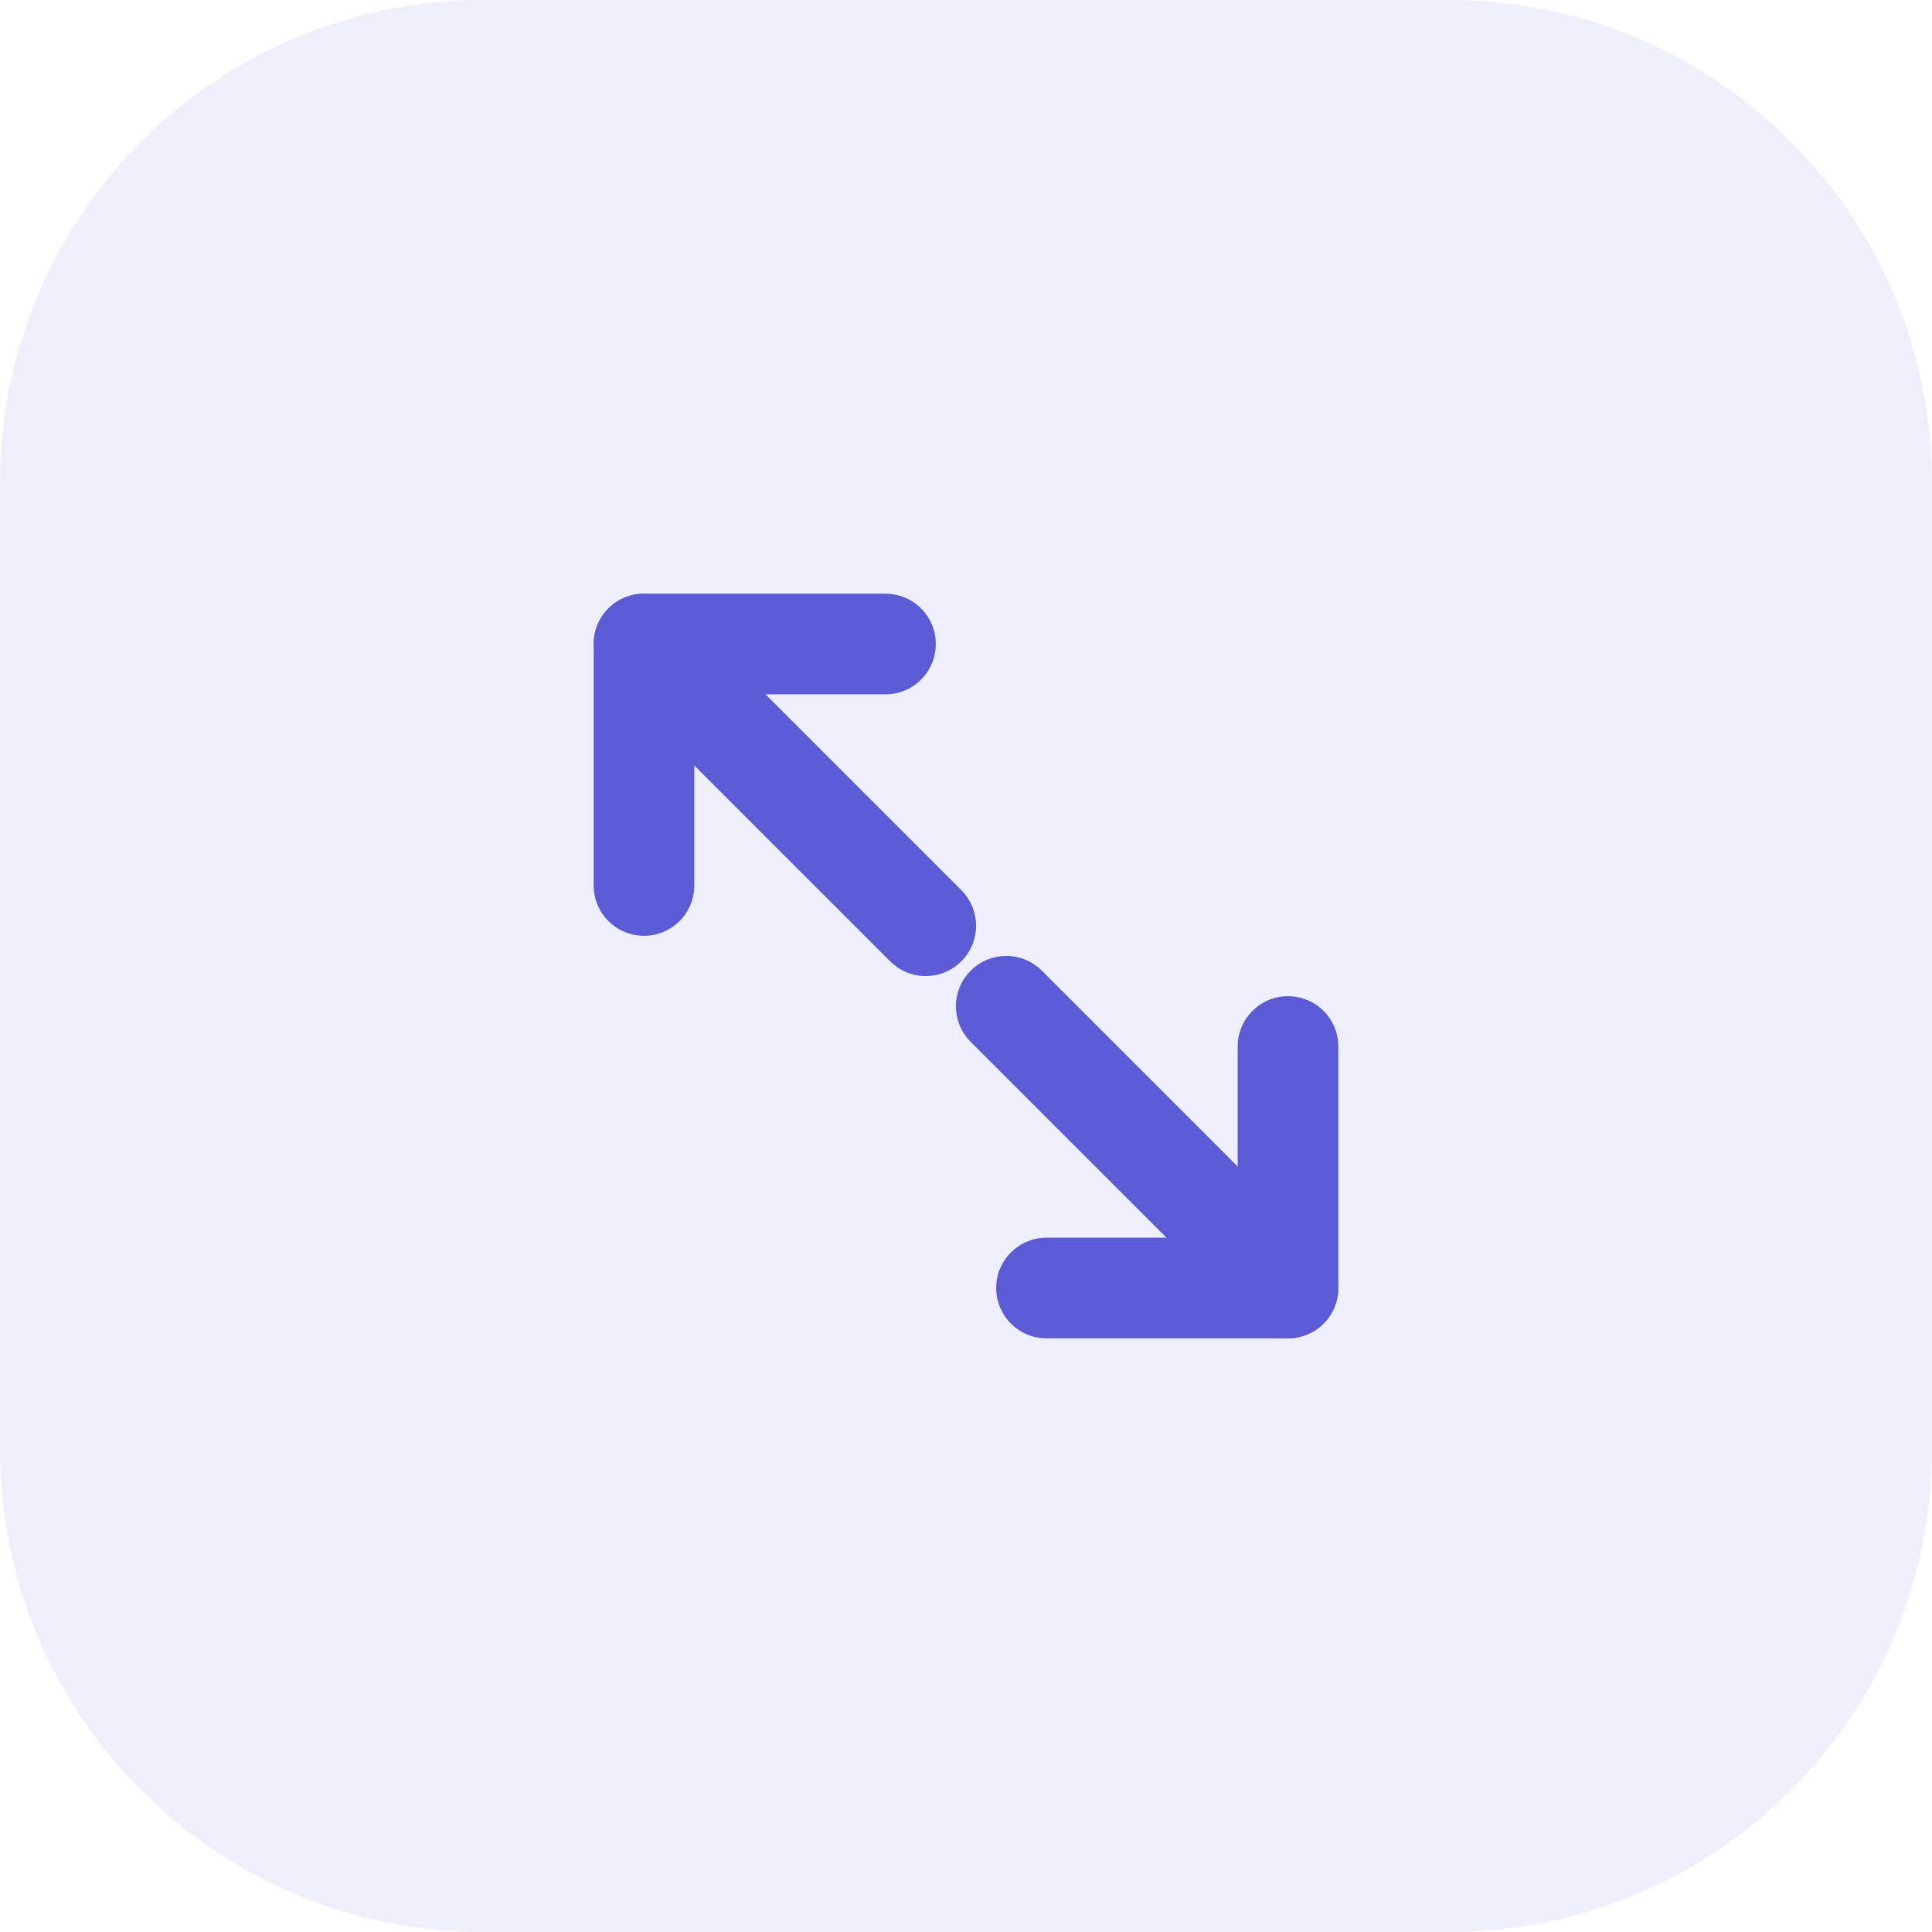
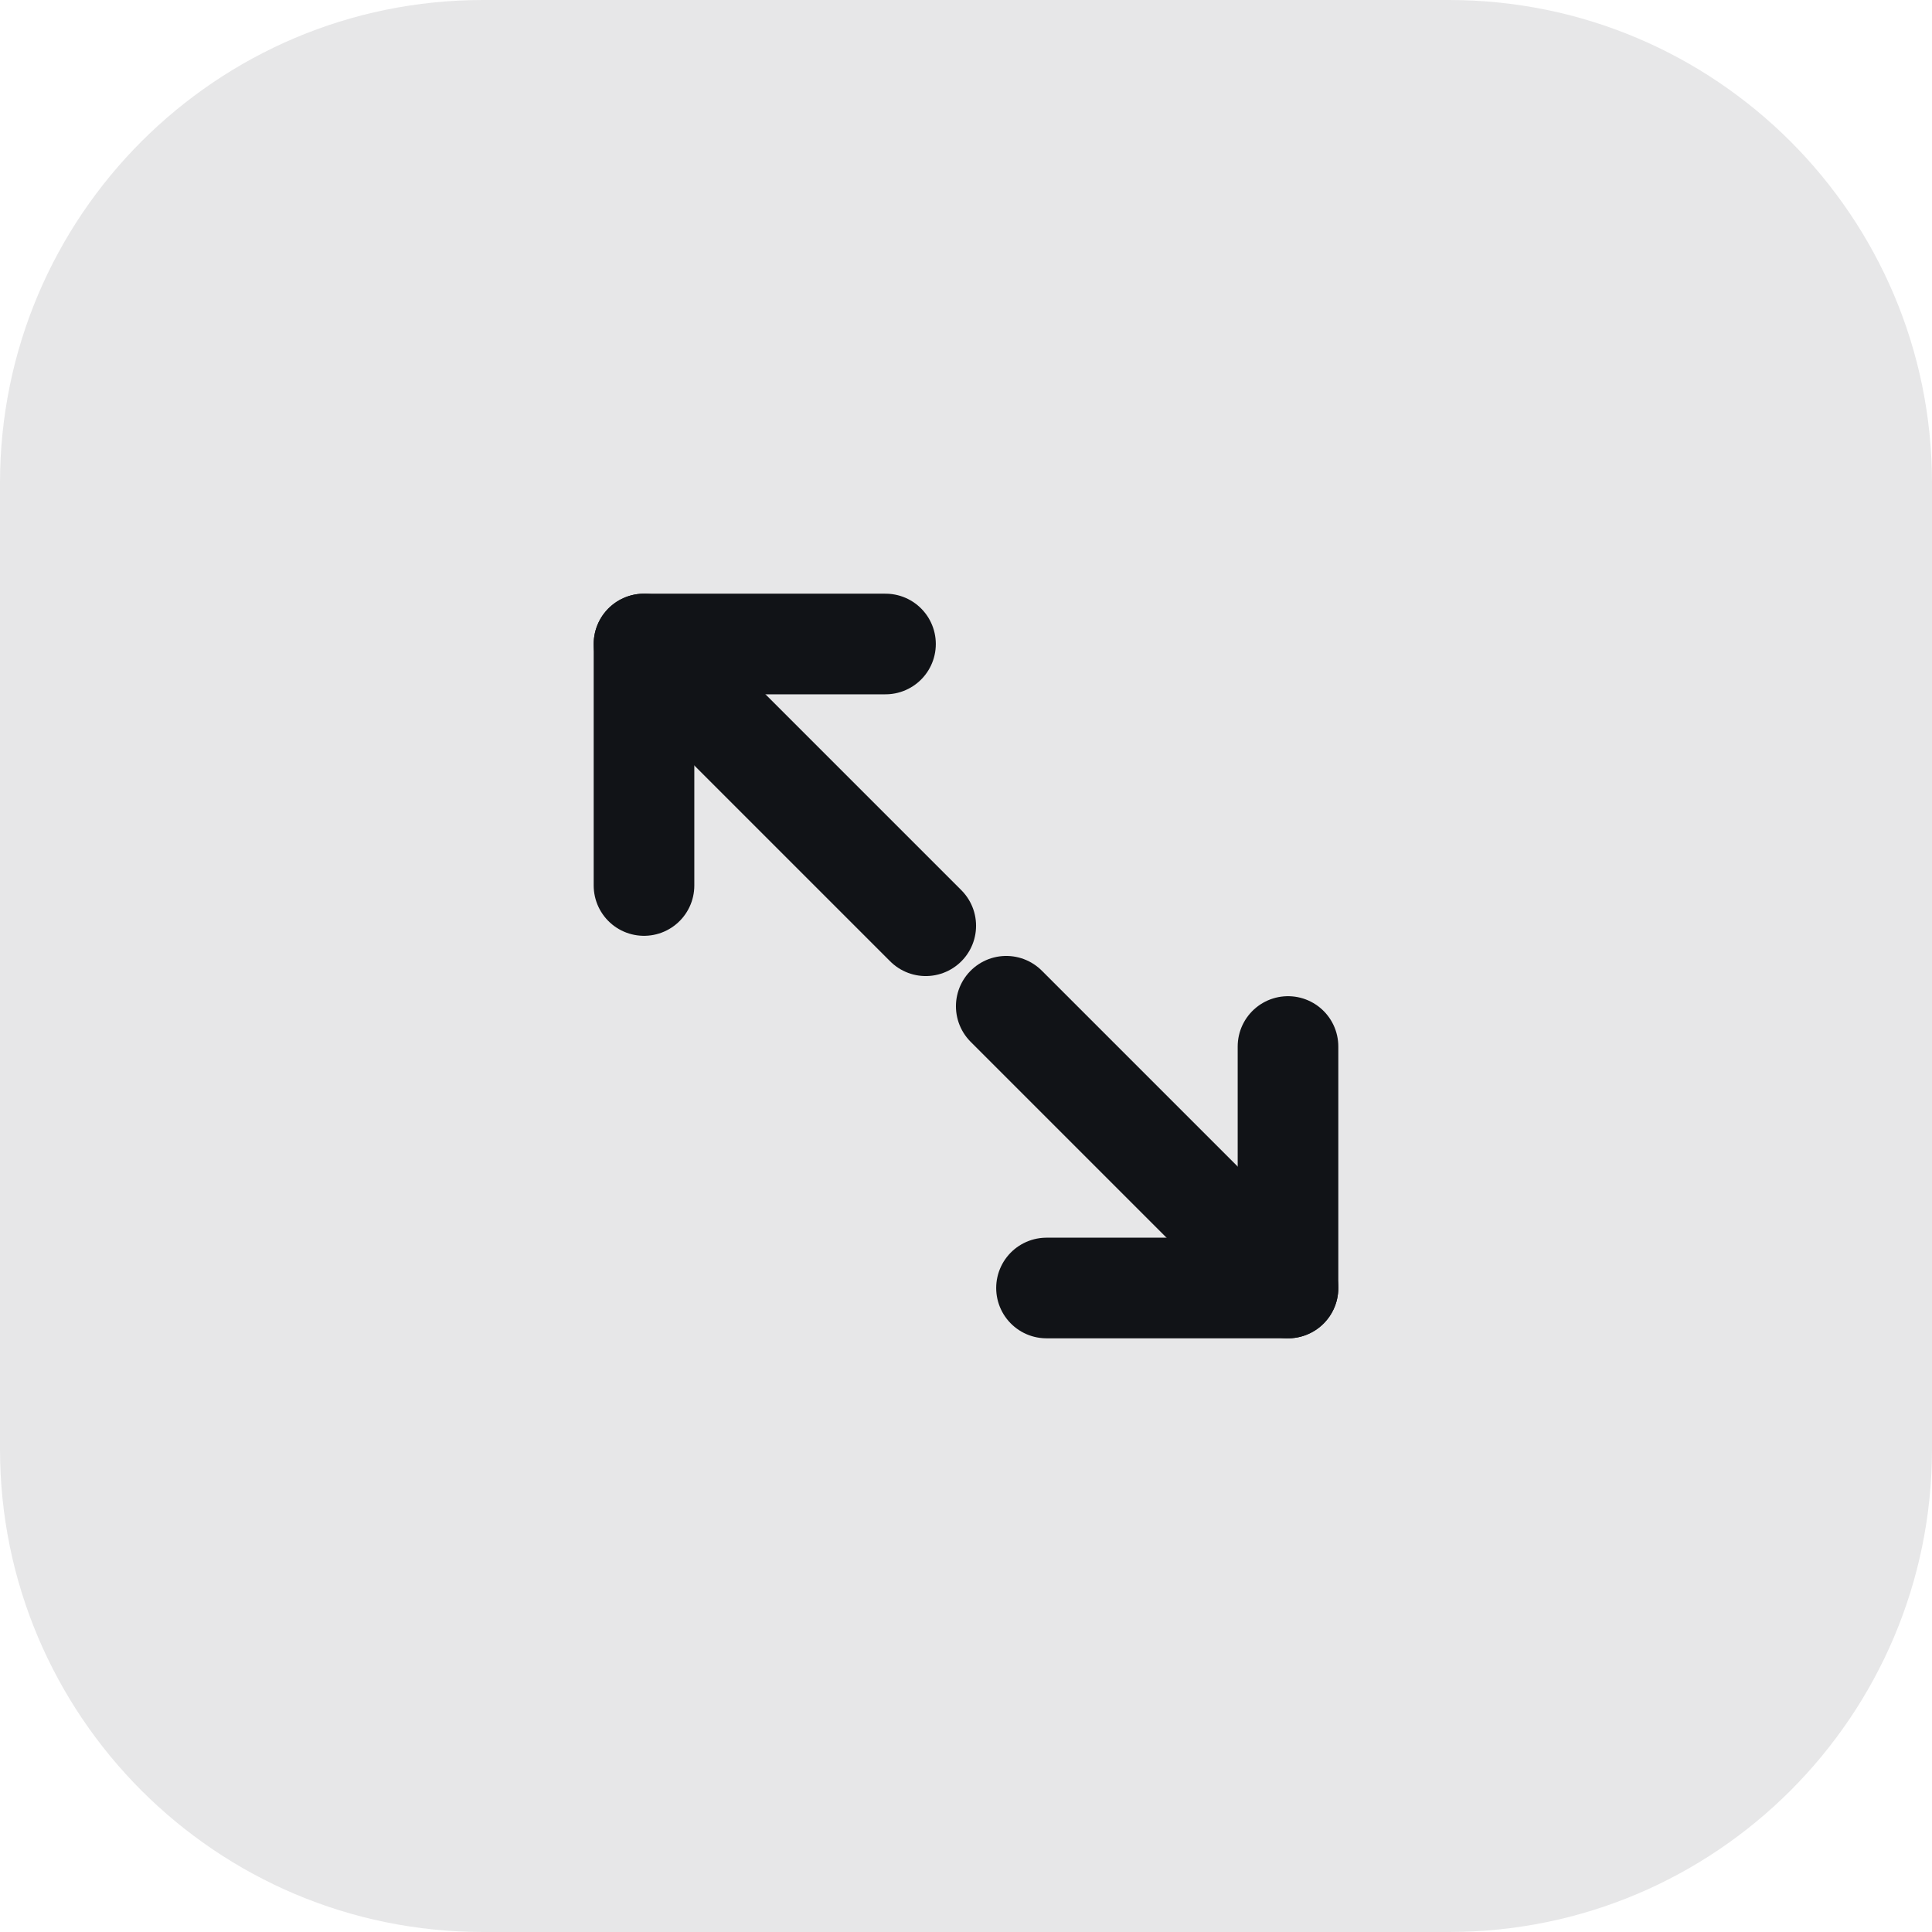
<svg xmlns="http://www.w3.org/2000/svg" width="48" height="48" viewBox="0 0 48 48" fill="none">
-   <rect width="48" height="48" rx="12" fill="#5b5bd6" fill-opacity="0.1" />
-   <path d="M22 16 L16 16 L16 22" stroke="#5b5bd6" stroke-width="2.5" stroke-linecap="round" stroke-linejoin="round" />
-   <path d="M26 32 L32 32 L32 26" stroke="#5b5bd6" stroke-width="2.5" stroke-linecap="round" stroke-linejoin="round" />
-   <path d="M16 16 L23 23" stroke="#5b5bd6" stroke-width="2.5" stroke-linecap="round" />
-   <path d="M32 32 L25 25" stroke="#5b5bd6" stroke-width="2.5" stroke-linecap="round" />
+   <rect width="48" height="48" rx="12" fill="#111317" fill-opacity="0.1" />
+   <path d="M22 16 L16 16 L16 22" stroke="#111317" stroke-width="2.5" stroke-linecap="round" stroke-linejoin="round" />
+   <path d="M26 32 L32 32 L32 26" stroke="#111317" stroke-width="2.5" stroke-linecap="round" stroke-linejoin="round" />
+   <path d="M16 16 L23 23" stroke="#111317" stroke-width="2.5" stroke-linecap="round" />
+   <path d="M32 32 L25 25" stroke="#111317" stroke-width="2.5" stroke-linecap="round" />
</svg>
